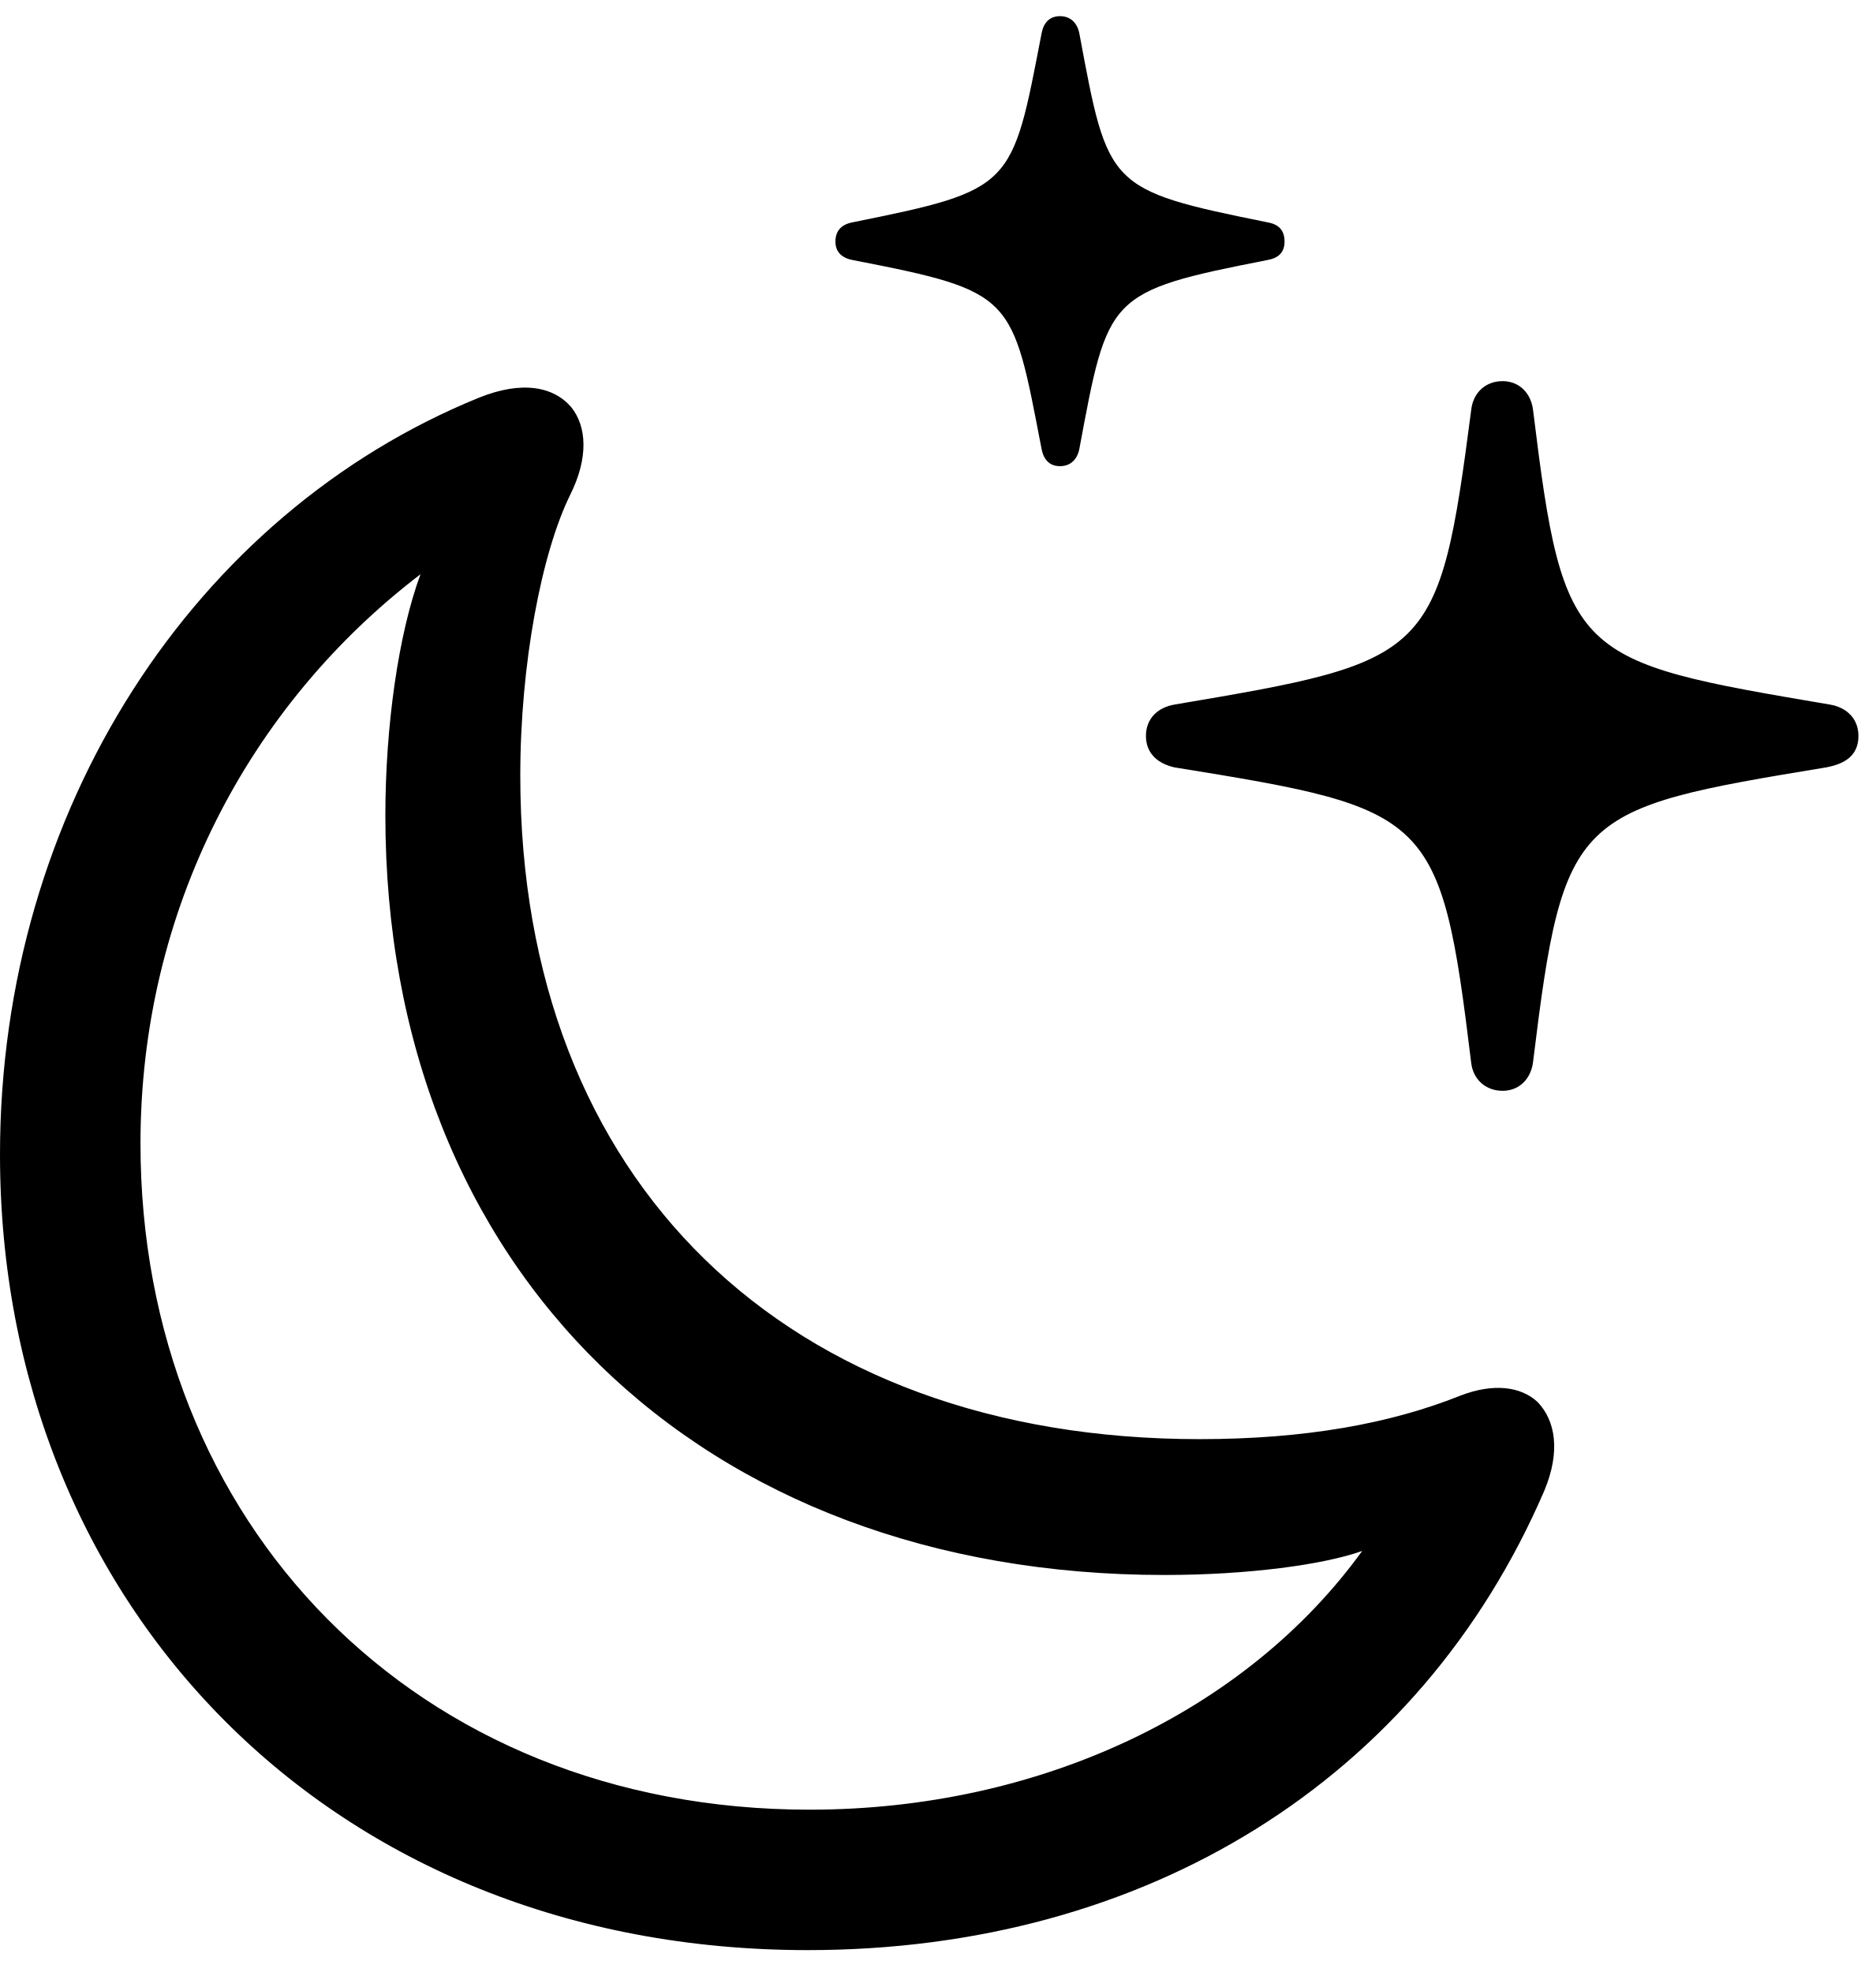
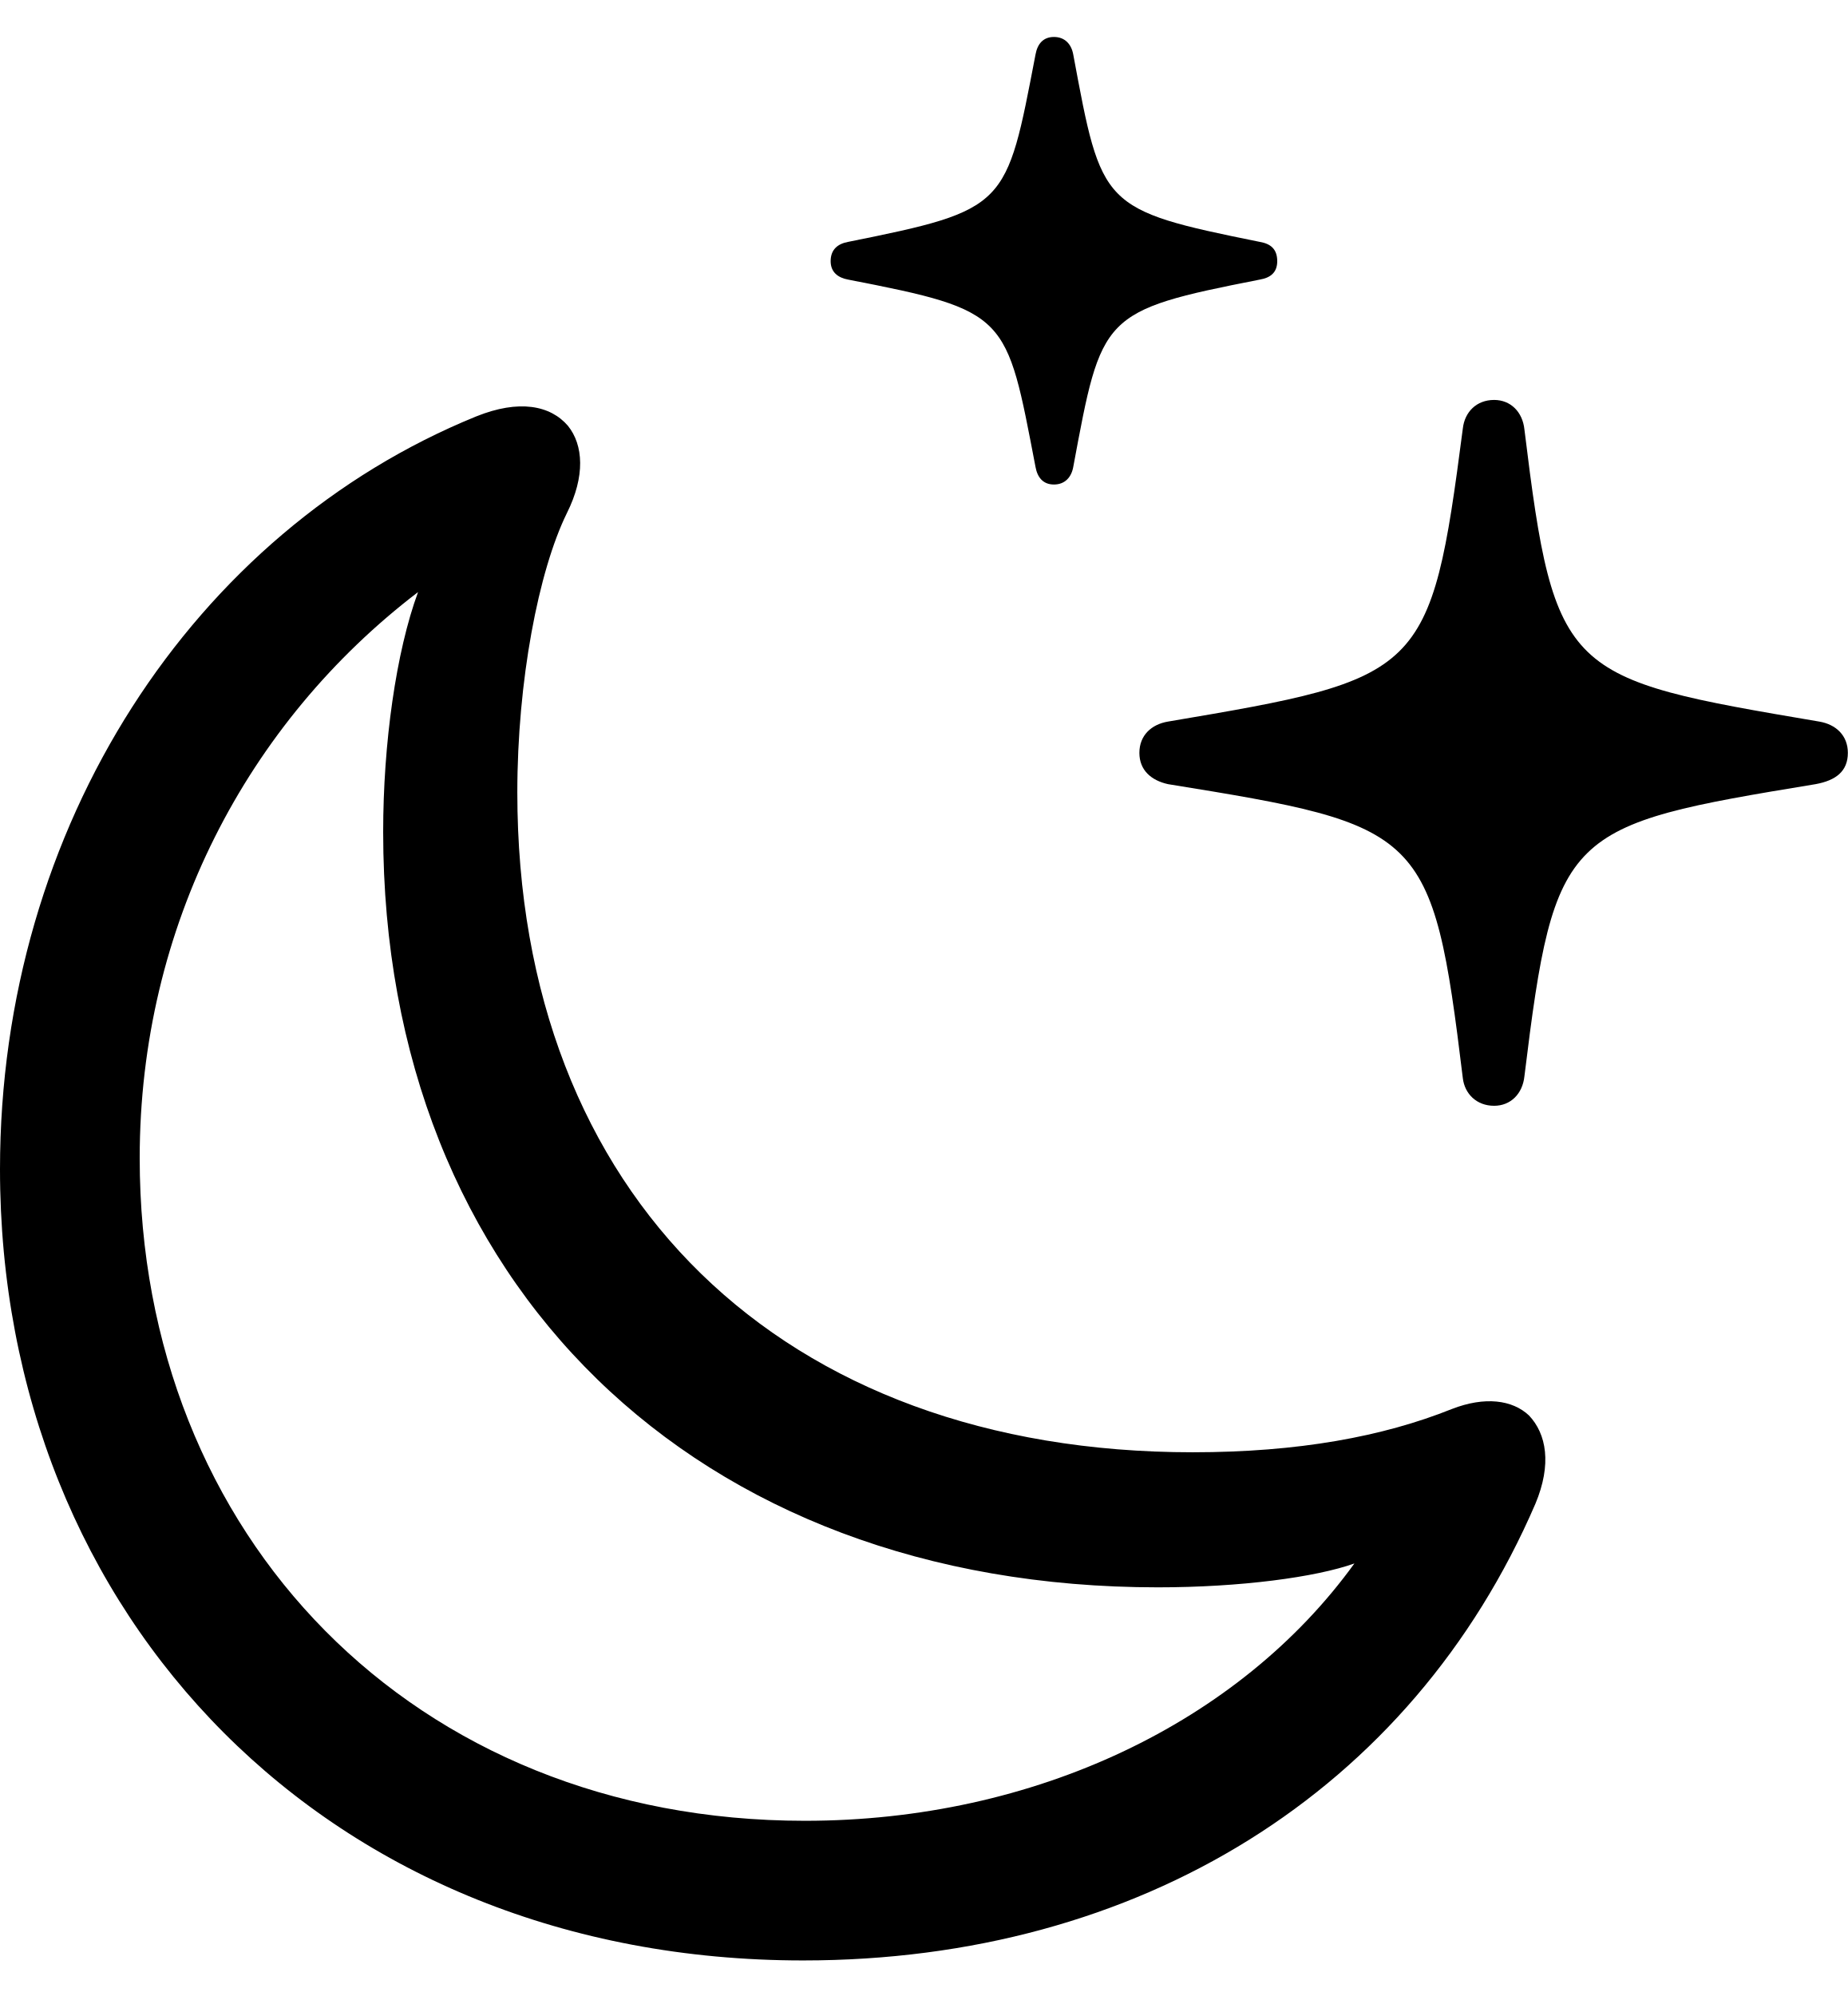
- <svg xmlns="http://www.w3.org/2000/svg" width="58" height="61" viewBox="0 0 58 61" fill="none">
-   <path d="M32.784 14.42C33.127 14.42 33.327 14.191 33.385 13.877C34.271 9.132 34.242 9.018 39.187 8.046C39.53 7.989 39.73 7.817 39.73 7.474C39.73 7.103 39.53 6.931 39.187 6.874C34.242 5.873 34.271 5.788 33.385 1.043C33.327 0.729 33.127 0.5 32.784 0.5C32.441 0.5 32.27 0.729 32.213 1.043C31.298 5.788 31.355 5.873 26.382 6.874C26.067 6.931 25.839 7.103 25.839 7.474C25.839 7.817 26.067 7.989 26.382 8.046C31.384 9.018 31.298 9.132 32.213 13.877C32.27 14.191 32.441 14.42 32.784 14.42ZM46.475 33.742C46.99 33.742 47.361 33.37 47.419 32.827C48.362 25.138 48.676 25.024 56.48 23.738C57.108 23.623 57.48 23.337 57.48 22.766C57.48 22.223 57.108 21.88 56.594 21.794C48.676 20.451 48.362 20.393 47.419 12.705C47.361 12.162 46.99 11.79 46.475 11.79C45.932 11.79 45.561 12.162 45.504 12.676C44.503 20.365 44.275 20.451 36.329 21.794C35.814 21.88 35.443 22.223 35.443 22.766C35.443 23.309 35.814 23.623 36.329 23.738C44.275 25.024 44.56 25.138 45.504 32.884C45.561 33.37 45.932 33.742 46.475 33.742ZM24.981 60.323C35.443 60.323 43.903 55.064 47.762 46.118C48.276 44.889 48.105 43.946 47.562 43.374C47.047 42.888 46.19 42.774 45.161 43.174C43.017 44.031 40.387 44.517 37.1 44.517C24.324 44.517 16.092 36.543 16.092 23.995C16.092 20.536 16.75 17.106 17.636 15.306C18.207 14.162 18.15 13.191 17.664 12.59C17.121 11.962 16.149 11.761 14.806 12.305C6.031 15.877 0 25.024 0 35.714C0 49.633 10.233 60.323 24.981 60.323ZM25.038 55.979C12.834 55.979 4.345 47.09 4.345 35.371C4.345 28.168 7.689 21.823 13.005 17.764C12.319 19.622 11.919 22.48 11.919 25.224C11.919 39.287 21.637 48.719 36.014 48.719C38.587 48.719 40.93 48.404 42.131 47.976C38.558 52.92 32.184 55.979 25.038 55.979Z" fill="black" />
+ <svg xmlns="http://www.w3.org/2000/svg" width="25" height="27" viewBox="0 0 25 27" fill="none">
+   <path d="M14.259 6.554C14.408 6.554 14.495 6.455 14.52 6.318C14.905 4.254 14.893 4.205 17.044 3.782C17.193 3.757 17.28 3.682 17.28 3.533C17.28 3.372 17.193 3.297 17.044 3.272C14.893 2.837 14.905 2.8 14.52 0.736C14.495 0.599 14.408 0.5 14.259 0.5C14.11 0.5 14.035 0.599 14.01 0.736C13.613 2.8 13.637 2.837 11.474 3.272C11.338 3.297 11.238 3.372 11.238 3.533C11.238 3.682 11.338 3.757 11.474 3.782C13.65 4.205 13.613 4.254 14.01 6.318C14.035 6.455 14.11 6.554 14.259 6.554ZM20.214 14.958C20.438 14.958 20.599 14.796 20.624 14.56C21.034 11.216 21.171 11.166 24.565 10.607C24.838 10.557 25 10.433 25 10.184C25 9.948 24.838 9.799 24.614 9.761C21.171 9.177 21.034 9.152 20.624 5.808C20.599 5.572 20.438 5.41 20.214 5.41C19.977 5.41 19.816 5.572 19.791 5.796C19.356 9.14 19.256 9.177 15.801 9.761C15.577 9.799 15.415 9.948 15.415 10.184C15.415 10.42 15.577 10.557 15.801 10.607C19.256 11.166 19.381 11.216 19.791 14.585C19.816 14.796 19.977 14.958 20.214 14.958ZM10.865 26.519C15.415 26.519 19.095 24.232 20.773 20.341C20.997 19.806 20.922 19.396 20.686 19.147C20.462 18.936 20.089 18.886 19.642 19.06C18.71 19.433 17.566 19.645 16.136 19.645C10.579 19.645 6.999 16.176 6.999 10.719C6.999 9.214 7.285 7.723 7.67 6.94C7.919 6.442 7.894 6.02 7.683 5.759C7.447 5.485 7.024 5.398 6.44 5.634C2.623 7.188 0 11.166 0 15.816C0 21.87 4.45 26.519 10.865 26.519ZM10.89 24.63C5.582 24.63 1.89 20.764 1.89 15.666C1.89 12.534 3.344 9.774 5.656 8.009C5.358 8.817 5.184 10.06 5.184 11.253C5.184 17.37 9.411 21.472 15.664 21.472C16.783 21.472 17.802 21.335 18.324 21.149C16.77 23.299 13.998 24.63 10.89 24.63Z" fill="black" />
</svg>
